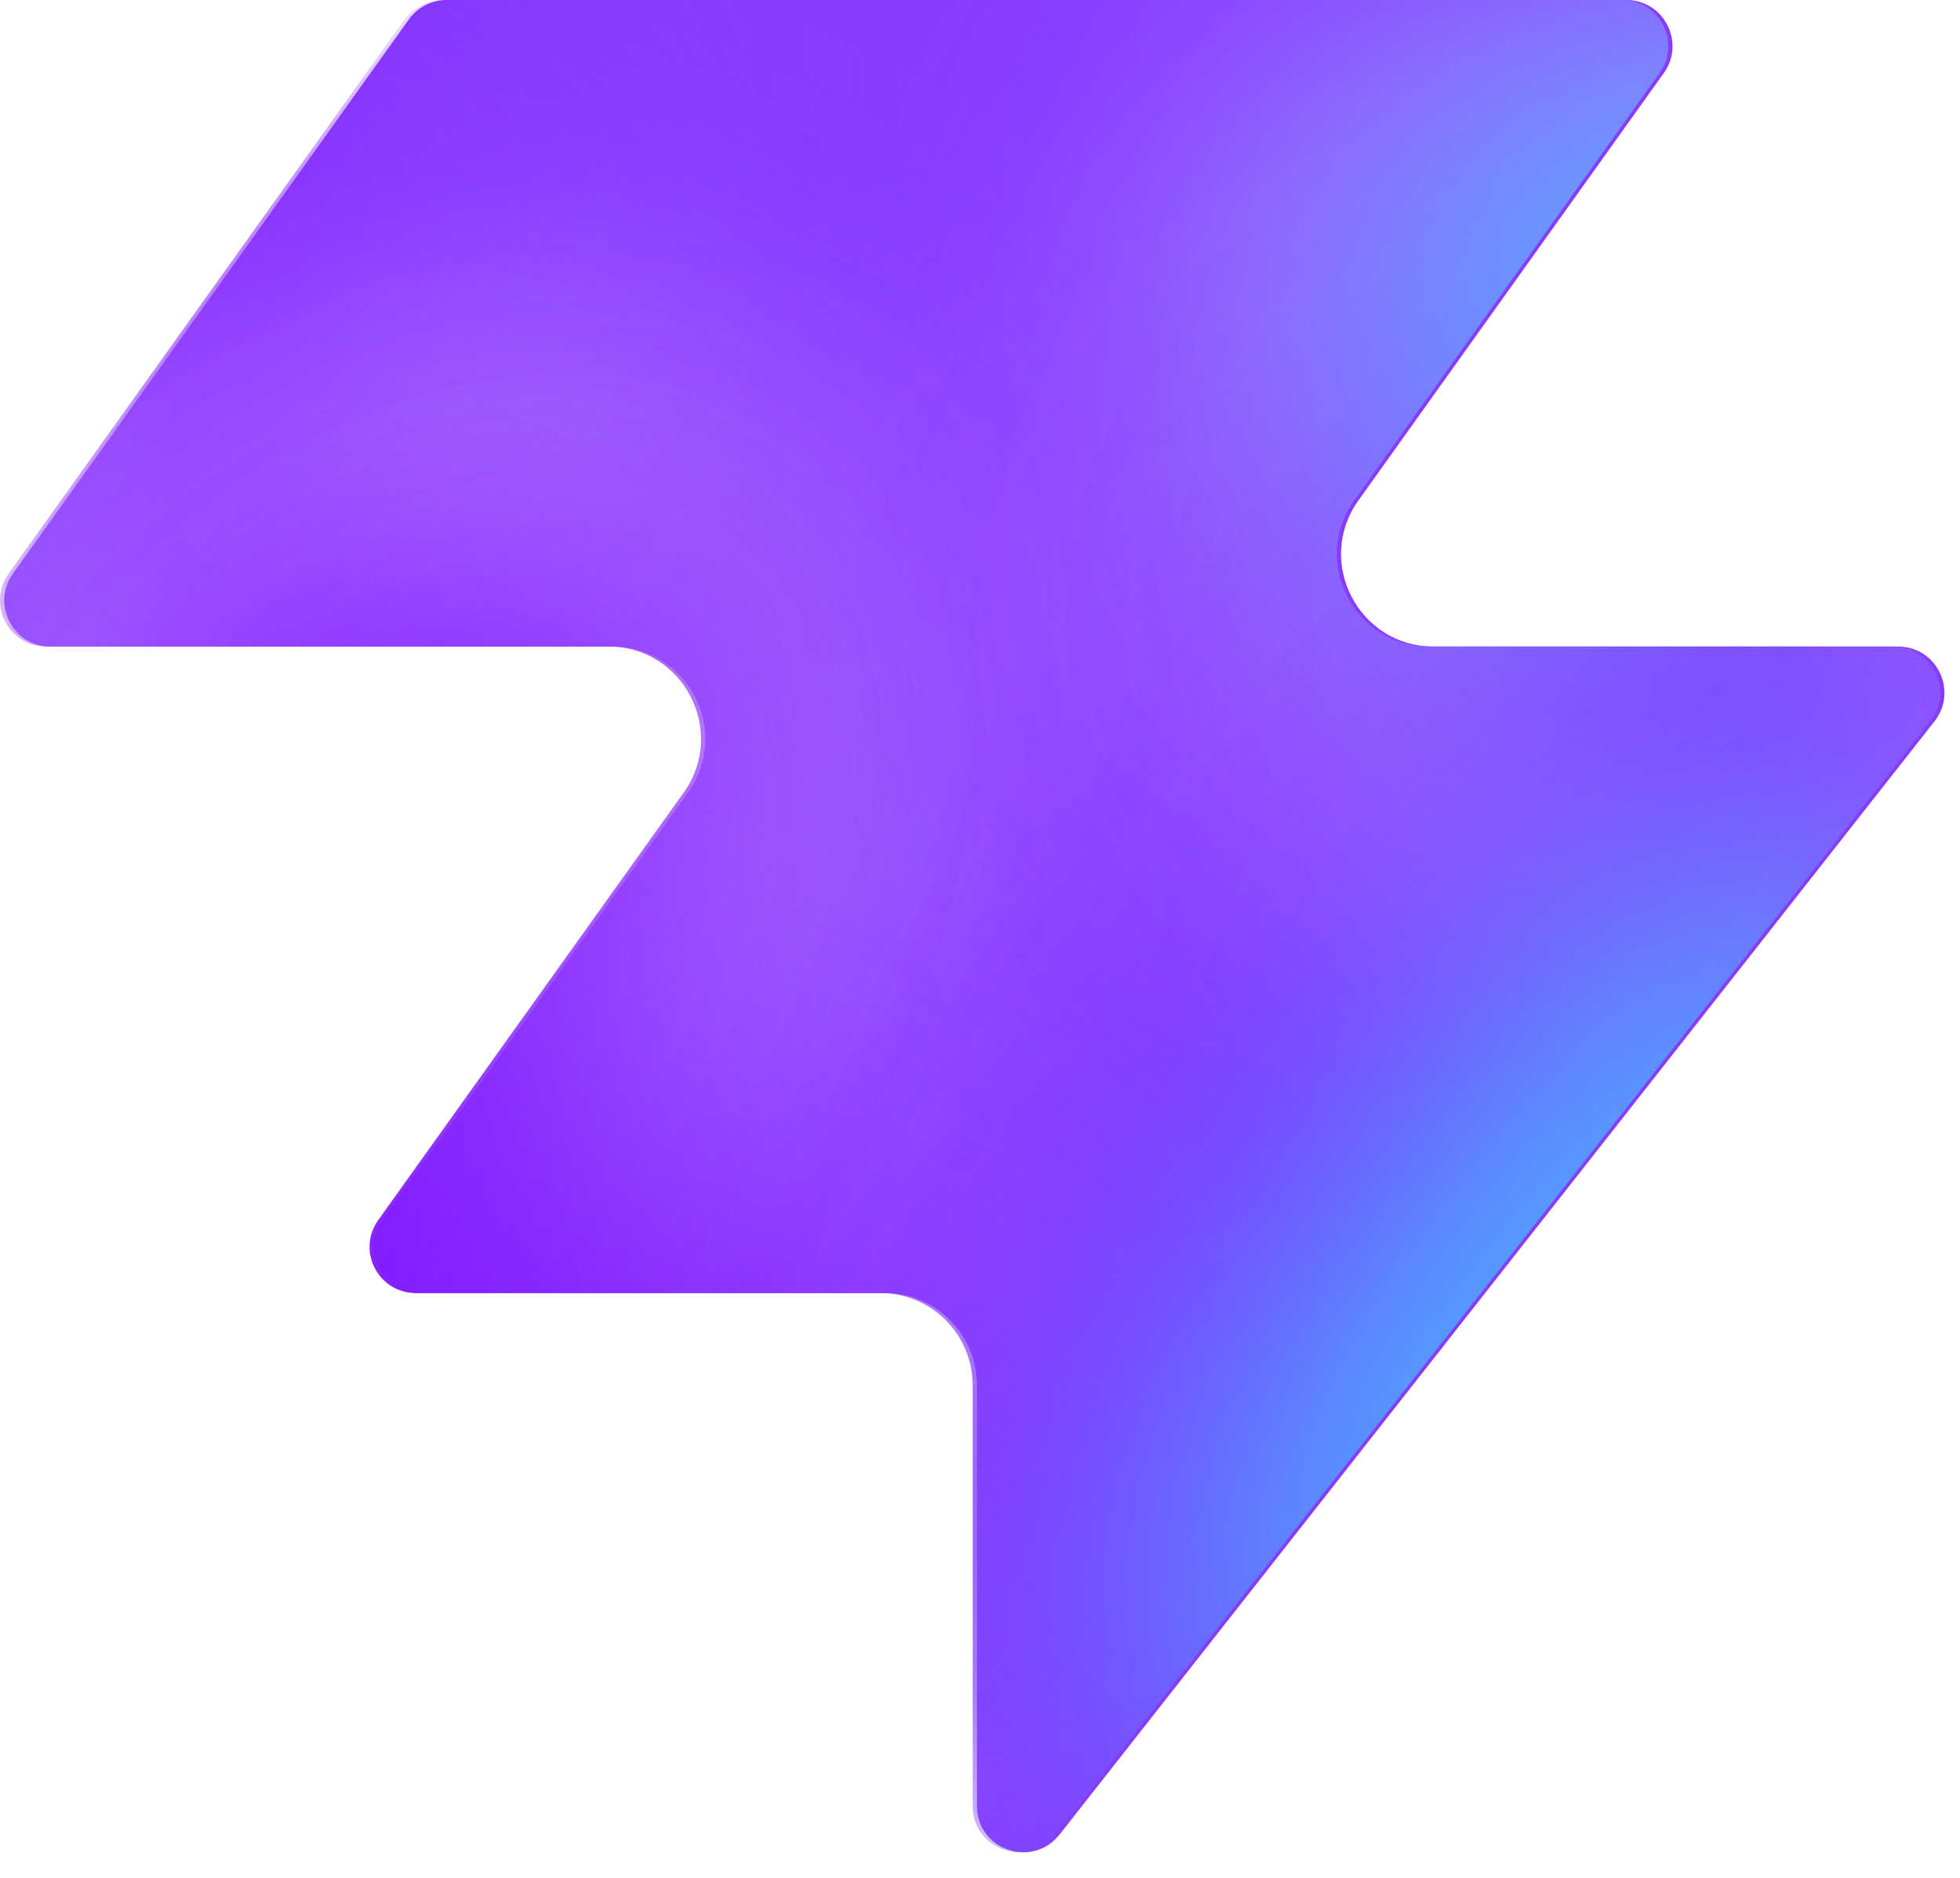
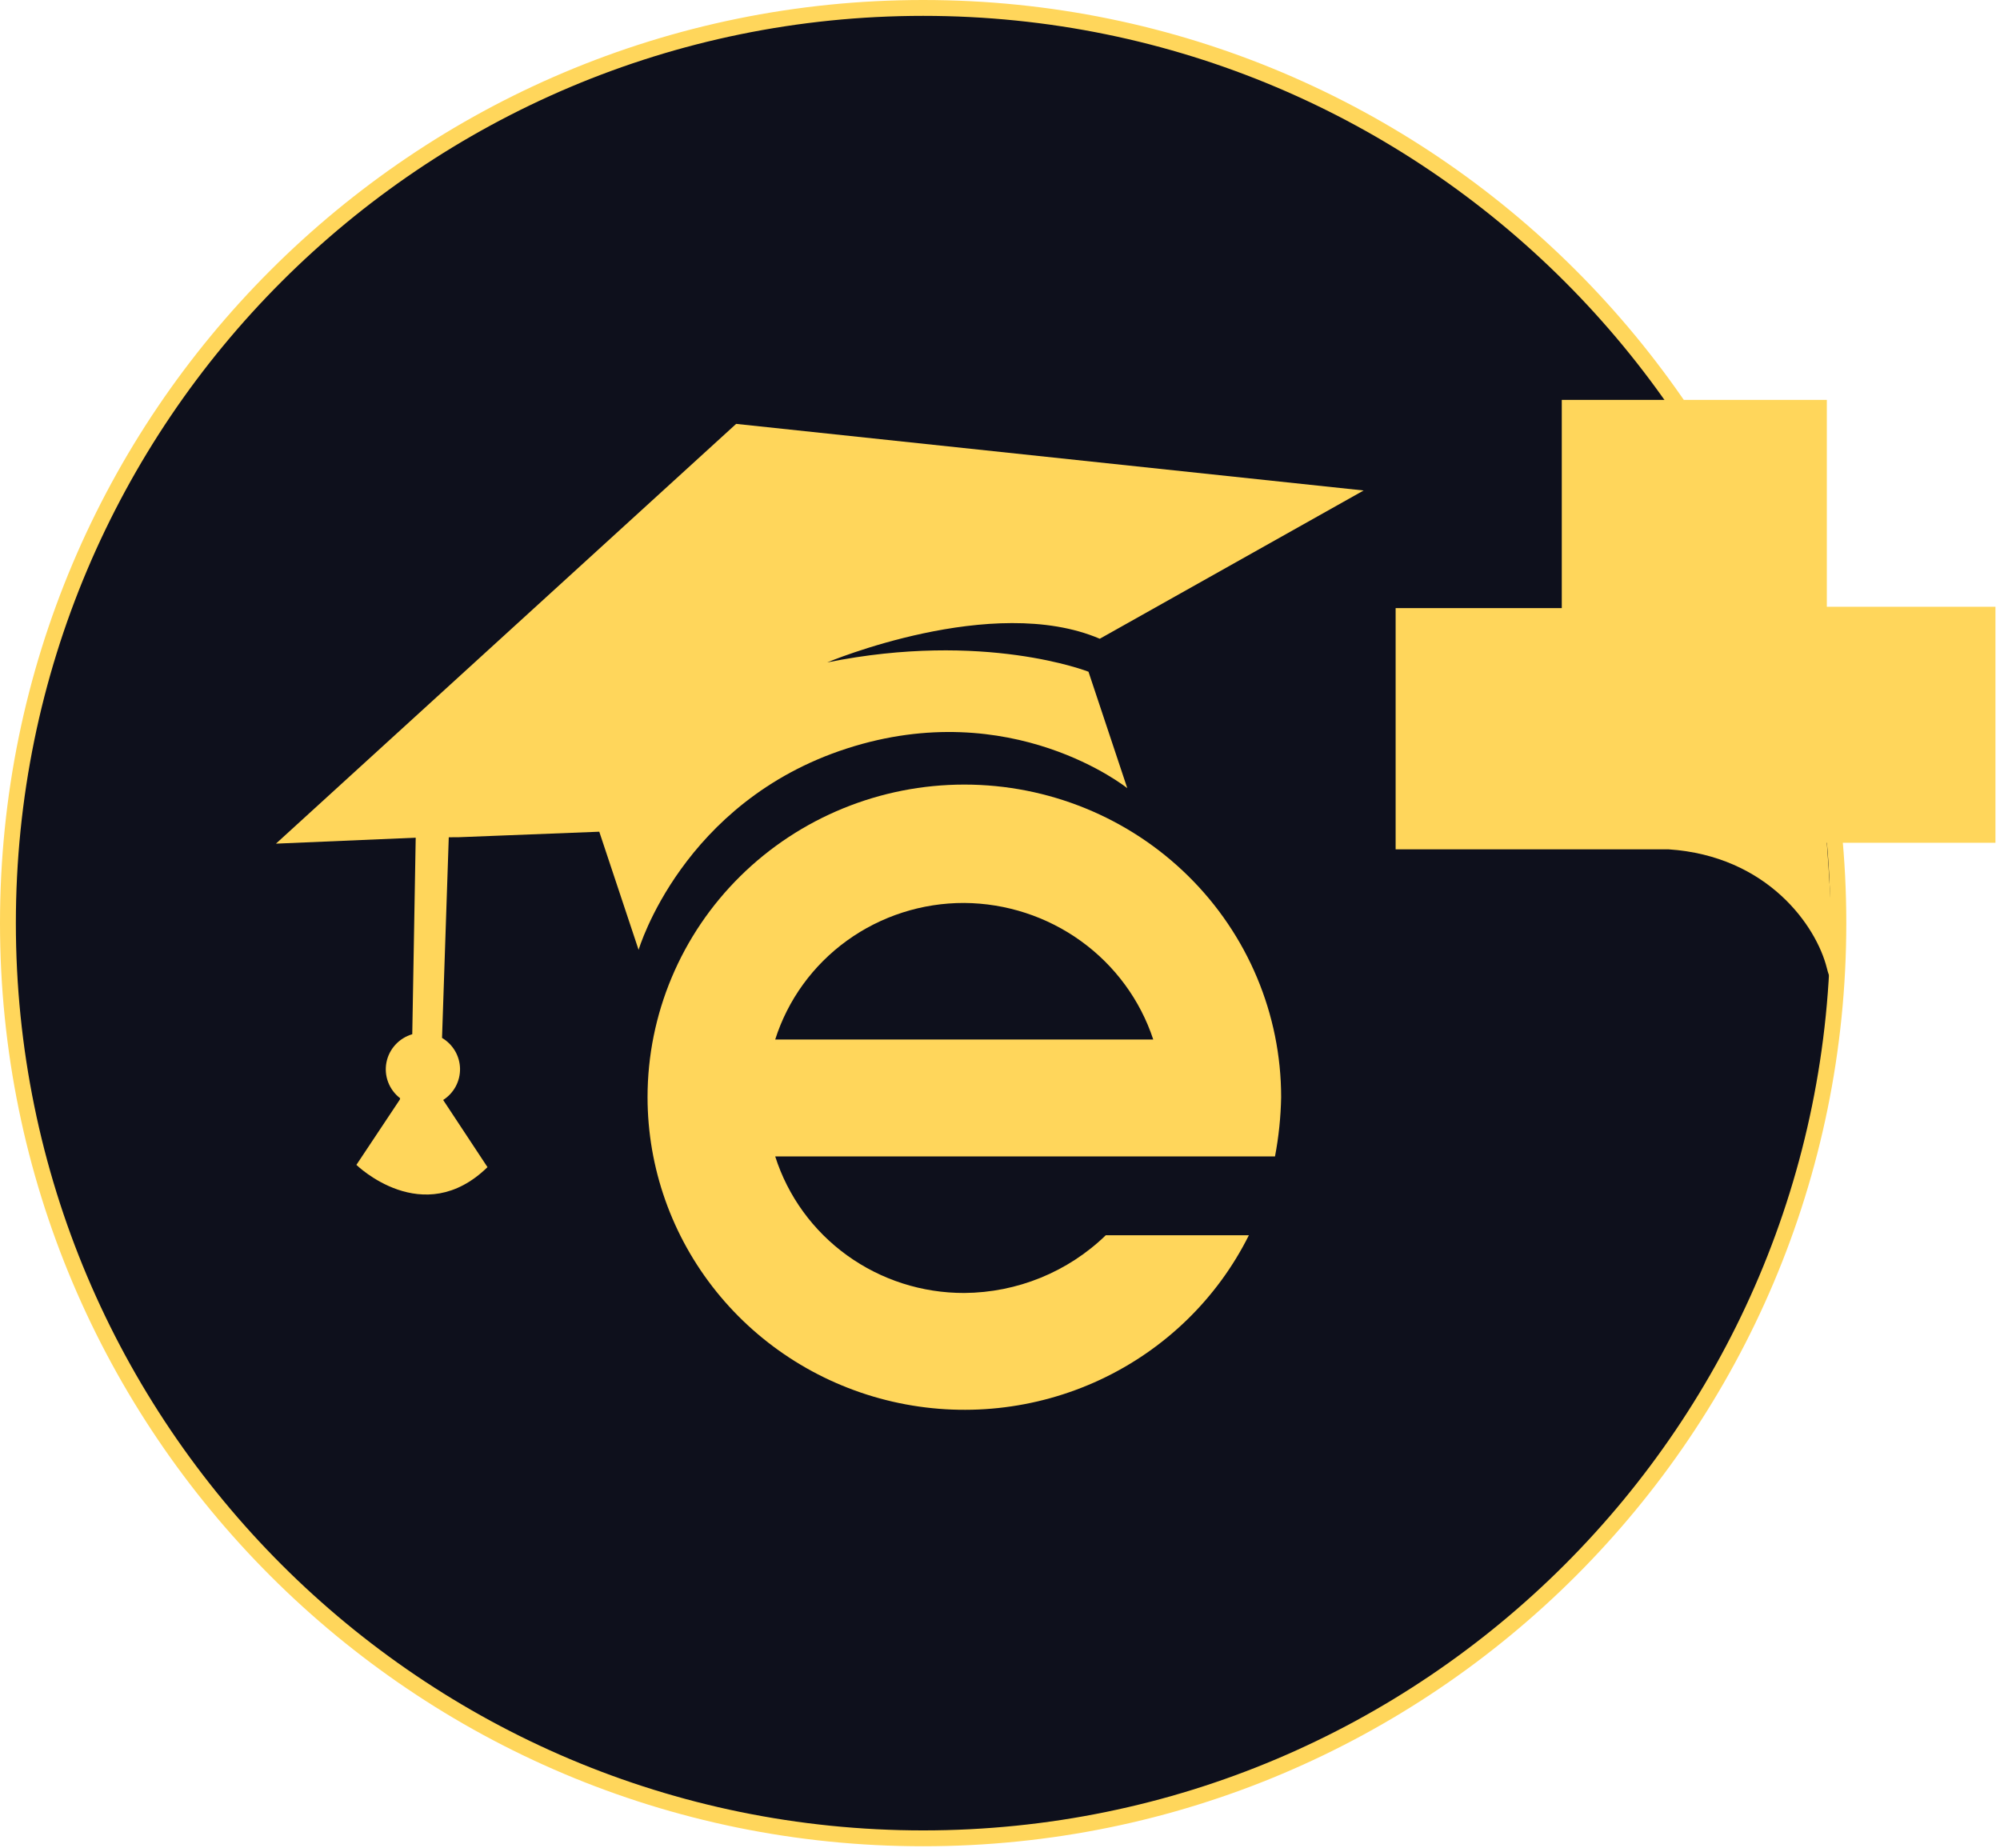
- <svg xmlns="http://www.w3.org/2000/svg" width="48" height="46" fill="none" viewBox="0 0 48 46">
-   <path fill="#863bff" d="M25.946 44.938c-.664.845-2.021.375-2.021-.698V33.937a2.26 2.26 0 0 0-2.262-2.262H10.287c-.92 0-1.456-1.04-.92-1.788l7.48-10.471c1.07-1.497 0-3.578-1.842-3.578H1.237c-.92 0-1.456-1.04-.92-1.788L10.013.474c.214-.297.556-.474.92-.474h28.894c.92 0 1.456 1.04.92 1.788l-7.48 10.471c-1.07 1.498 0 3.579 1.842 3.579h11.377c.943 0 1.473 1.088.89 1.83L25.947 44.94z" style="fill:#863bff;fill:color(display-p3 .525 .23 1);fill-opacity:1" />
-   <mask id="a" width="48" height="46" x="0" y="0" maskUnits="userSpaceOnUse" style="mask-type:alpha">
-     <path fill="#000" d="M25.842 44.938c-.664.844-2.021.375-2.021-.698V33.937a2.26 2.26 0 0 0-2.262-2.262H10.183c-.92 0-1.456-1.04-.92-1.788l7.48-10.471c1.07-1.498 0-3.579-1.842-3.579H1.133c-.92 0-1.456-1.04-.92-1.787L9.91.473c.214-.297.556-.474.92-.474h28.894c.92 0 1.456 1.04.92 1.788l-7.48 10.471c-1.07 1.498 0 3.578 1.842 3.578h11.377c.943 0 1.473 1.088.89 1.832L25.843 44.94z" style="fill:#000;fill-opacity:1" />
-   </mask>
-   <g mask="url(#a)">
-     <g filter="url(#b)">
-       <ellipse cx="5.508" cy="14.704" fill="#ede6ff" rx="5.508" ry="14.704" style="fill:#ede6ff;fill:color(display-p3 .927 .903 1);fill-opacity:1" transform="matrix(.00324 1 1 -.00324 -4.47 31.516)" />
-     </g>
-     <g filter="url(#c)">
-       <ellipse cx="10.399" cy="29.851" fill="#ede6ff" rx="10.399" ry="29.851" style="fill:#ede6ff;fill:color(display-p3 .927 .903 1);fill-opacity:1" transform="matrix(.00324 1 1 -.00324 -39.328 7.883)" />
-     </g>
-     <g filter="url(#d)">
-       <ellipse cx="5.508" cy="30.487" fill="#7e14ff" rx="5.508" ry="30.487" style="fill:#7e14ff;fill:color(display-p3 .492 .077 1);fill-opacity:1" transform="rotate(89.814 -25.913 -14.639)scale(1 -1)" />
-     </g>
-     <g filter="url(#e)">
-       <ellipse cx="5.508" cy="30.599" fill="#7e14ff" rx="5.508" ry="30.599" style="fill:#7e14ff;fill:color(display-p3 .492 .077 1);fill-opacity:1" transform="rotate(89.814 -32.644 -3.334)scale(1 -1)" />
-     </g>
-     <g filter="url(#f)">
-       <ellipse cx="5.508" cy="30.599" fill="#7e14ff" rx="5.508" ry="30.599" style="fill:#7e14ff;fill:color(display-p3 .492 .077 1);fill-opacity:1" transform="matrix(.00324 1 1 -.00324 -34.34 30.47)" />
-     </g>
-     <g filter="url(#g)">
-       <ellipse cx="14.072" cy="22.078" fill="#ede6ff" rx="14.072" ry="22.078" style="fill:#ede6ff;fill:color(display-p3 .927 .903 1);fill-opacity:1" transform="rotate(93.35 24.506 48.493)scale(-1 1)" />
-     </g>
-     <g filter="url(#h)">
-       <ellipse cx="3.47" cy="21.501" fill="#7e14ff" rx="3.47" ry="21.501" style="fill:#7e14ff;fill:color(display-p3 .492 .077 1);fill-opacity:1" transform="rotate(89.009 28.708 47.59)scale(-1 1)" />
-     </g>
-     <g filter="url(#i)">
-       <ellipse cx="3.47" cy="21.501" fill="#7e14ff" rx="3.47" ry="21.501" style="fill:#7e14ff;fill:color(display-p3 .492 .077 1);fill-opacity:1" transform="rotate(89.009 28.708 47.59)scale(-1 1)" />
-     </g>
-     <g filter="url(#j)">
-       <ellipse cx=".387" cy="8.972" fill="#7e14ff" rx="4.407" ry="29.108" style="fill:#7e14ff;fill:color(display-p3 .492 .077 1);fill-opacity:1" transform="rotate(39.51 .387 8.972)" />
-     </g>
-     <g filter="url(#k)">
-       <ellipse cx="47.523" cy="-6.092" fill="#7e14ff" rx="4.407" ry="29.108" style="fill:#7e14ff;fill:color(display-p3 .492 .077 1);fill-opacity:1" transform="rotate(37.892 47.523 -6.092)" />
-     </g>
-     <g filter="url(#l)">
-       <ellipse cx="41.412" cy="6.333" fill="#47bfff" rx="5.971" ry="9.665" style="fill:#47bfff;fill:color(display-p3 .28 .748 1);fill-opacity:1" transform="rotate(37.892 41.412 6.333)" />
-     </g>
-     <g filter="url(#m)">
-       <ellipse cx="-1.879" cy="38.332" fill="#7e14ff" rx="4.407" ry="29.108" style="fill:#7e14ff;fill:color(display-p3 .492 .077 1);fill-opacity:1" transform="rotate(37.892 -1.88 38.332)" />
-     </g>
-     <g filter="url(#n)">
-       <ellipse cx="-1.879" cy="38.332" fill="#7e14ff" rx="4.407" ry="29.108" style="fill:#7e14ff;fill:color(display-p3 .492 .077 1);fill-opacity:1" transform="rotate(37.892 -1.88 38.332)" />
-     </g>
-     <g filter="url(#o)">
-       <ellipse cx="35.651" cy="29.907" fill="#7e14ff" rx="4.407" ry="29.108" style="fill:#7e14ff;fill:color(display-p3 .492 .077 1);fill-opacity:1" transform="rotate(37.892 35.651 29.907)" />
-     </g>
-     <g filter="url(#p)">
-       <ellipse cx="38.418" cy="32.4" fill="#47bfff" rx="5.971" ry="15.297" style="fill:#47bfff;fill:color(display-p3 .28 .748 1);fill-opacity:1" transform="rotate(37.892 38.418 32.4)" />
-     </g>
-   </g>
-   <defs>
-     <filter id="b" width="60.045" height="41.654" x="-19.77" y="16.149" color-interpolation-filters="sRGB" filterUnits="userSpaceOnUse">
-       <feFlood flood-opacity="0" result="BackgroundImageFix" />
-       <feBlend in="SourceGraphic" in2="BackgroundImageFix" result="shape" />
-       <feGaussianBlur result="effect1_foregroundBlur_2002_17158" stdDeviation="7.659" />
-     </filter>
-     <filter id="c" width="90.34" height="51.437" x="-54.613" y="-7.533" color-interpolation-filters="sRGB" filterUnits="userSpaceOnUse">
-       <feFlood flood-opacity="0" result="BackgroundImageFix" />
-       <feBlend in="SourceGraphic" in2="BackgroundImageFix" result="shape" />
-       <feGaussianBlur result="effect1_foregroundBlur_2002_17158" stdDeviation="7.659" />
-     </filter>
-     <filter id="d" width="79.355" height="29.4" x="-49.64" y="2.03" color-interpolation-filters="sRGB" filterUnits="userSpaceOnUse">
-       <feFlood flood-opacity="0" result="BackgroundImageFix" />
-       <feBlend in="SourceGraphic" in2="BackgroundImageFix" result="shape" />
-       <feGaussianBlur result="effect1_foregroundBlur_2002_17158" stdDeviation="4.596" />
-     </filter>
-     <filter id="e" width="79.579" height="29.4" x="-45.045" y="20.029" color-interpolation-filters="sRGB" filterUnits="userSpaceOnUse">
-       <feFlood flood-opacity="0" result="BackgroundImageFix" />
-       <feBlend in="SourceGraphic" in2="BackgroundImageFix" result="shape" />
-       <feGaussianBlur result="effect1_foregroundBlur_2002_17158" stdDeviation="4.596" />
-     </filter>
-     <filter id="f" width="79.579" height="29.4" x="-43.513" y="21.178" color-interpolation-filters="sRGB" filterUnits="userSpaceOnUse">
-       <feFlood flood-opacity="0" result="BackgroundImageFix" />
-       <feBlend in="SourceGraphic" in2="BackgroundImageFix" result="shape" />
-       <feGaussianBlur result="effect1_foregroundBlur_2002_17158" stdDeviation="4.596" />
-     </filter>
-     <filter id="g" width="74.749" height="58.852" x="15.756" y="-17.901" color-interpolation-filters="sRGB" filterUnits="userSpaceOnUse">
-       <feFlood flood-opacity="0" result="BackgroundImageFix" />
-       <feBlend in="SourceGraphic" in2="BackgroundImageFix" result="shape" />
-       <feGaussianBlur result="effect1_foregroundBlur_2002_17158" stdDeviation="7.659" />
-     </filter>
-     <filter id="h" width="61.377" height="25.362" x="23.548" y="2.284" color-interpolation-filters="sRGB" filterUnits="userSpaceOnUse">
-       <feFlood flood-opacity="0" result="BackgroundImageFix" />
-       <feBlend in="SourceGraphic" in2="BackgroundImageFix" result="shape" />
-       <feGaussianBlur result="effect1_foregroundBlur_2002_17158" stdDeviation="4.596" />
-     </filter>
-     <filter id="i" width="61.377" height="25.362" x="23.548" y="2.284" color-interpolation-filters="sRGB" filterUnits="userSpaceOnUse">
-       <feFlood flood-opacity="0" result="BackgroundImageFix" />
-       <feBlend in="SourceGraphic" in2="BackgroundImageFix" result="shape" />
-       <feGaussianBlur result="effect1_foregroundBlur_2002_17158" stdDeviation="4.596" />
-     </filter>
-     <filter id="j" width="56.045" height="63.649" x="-27.636" y="-22.853" color-interpolation-filters="sRGB" filterUnits="userSpaceOnUse">
-       <feFlood flood-opacity="0" result="BackgroundImageFix" />
-       <feBlend in="SourceGraphic" in2="BackgroundImageFix" result="shape" />
-       <feGaussianBlur result="effect1_foregroundBlur_2002_17158" stdDeviation="4.596" />
-     </filter>
-     <filter id="k" width="54.814" height="64.646" x="20.116" y="-38.415" color-interpolation-filters="sRGB" filterUnits="userSpaceOnUse">
-       <feFlood flood-opacity="0" result="BackgroundImageFix" />
-       <feBlend in="SourceGraphic" in2="BackgroundImageFix" result="shape" />
-       <feGaussianBlur result="effect1_foregroundBlur_2002_17158" stdDeviation="4.596" />
-     </filter>
-     <filter id="l" width="33.541" height="35.313" x="24.641" y="-11.323" color-interpolation-filters="sRGB" filterUnits="userSpaceOnUse">
-       <feFlood flood-opacity="0" result="BackgroundImageFix" />
-       <feBlend in="SourceGraphic" in2="BackgroundImageFix" result="shape" />
-       <feGaussianBlur result="effect1_foregroundBlur_2002_17158" stdDeviation="4.596" />
-     </filter>
-     <filter id="m" width="54.814" height="64.646" x="-29.286" y="6.009" color-interpolation-filters="sRGB" filterUnits="userSpaceOnUse">
-       <feFlood flood-opacity="0" result="BackgroundImageFix" />
-       <feBlend in="SourceGraphic" in2="BackgroundImageFix" result="shape" />
-       <feGaussianBlur result="effect1_foregroundBlur_2002_17158" stdDeviation="4.596" />
-     </filter>
-     <filter id="n" width="54.814" height="64.646" x="-29.286" y="6.009" color-interpolation-filters="sRGB" filterUnits="userSpaceOnUse">
-       <feFlood flood-opacity="0" result="BackgroundImageFix" />
-       <feBlend in="SourceGraphic" in2="BackgroundImageFix" result="shape" />
-       <feGaussianBlur result="effect1_foregroundBlur_2002_17158" stdDeviation="4.596" />
-     </filter>
-     <filter id="o" width="54.814" height="64.646" x="8.244" y="-2.416" color-interpolation-filters="sRGB" filterUnits="userSpaceOnUse">
-       <feFlood flood-opacity="0" result="BackgroundImageFix" />
-       <feBlend in="SourceGraphic" in2="BackgroundImageFix" result="shape" />
-       <feGaussianBlur result="effect1_foregroundBlur_2002_17158" stdDeviation="4.596" />
-     </filter>
-     <filter id="p" width="39.409" height="43.623" x="18.713" y="10.588" color-interpolation-filters="sRGB" filterUnits="userSpaceOnUse">
-       <feFlood flood-opacity="0" result="BackgroundImageFix" />
-       <feBlend in="SourceGraphic" in2="BackgroundImageFix" result="shape" />
-       <feGaussianBlur result="effect1_foregroundBlur_2002_17158" stdDeviation="4.596" />
-     </filter>
-   </defs>
+ <svg xmlns="http://www.w3.org/2000/svg" width="236" height="218" viewBox="0 0 236 218" fill="none">
+   <rect x="0.936" y="0.936" width="215.991" height="215.988" rx="107.994" fill="#0E101C" />
+   <rect x="0.936" y="0.936" width="215.991" height="215.988" rx="107.994" stroke="#FFD65B" stroke-width="1.872" />
+   <path d="M76.41 129.472C76.41 119.687 80.349 110.304 87.359 103.385C94.37 96.467 103.878 92.58 113.792 92.58C123.707 92.58 133.215 96.467 140.226 103.385C147.236 110.304 151.175 119.687 151.175 129.472C151.131 131.816 150.889 134.152 150.45 136.456H91.474C92.964 141.139 95.933 145.229 99.946 148.128C103.96 151.027 108.808 152.584 113.781 152.571C120.032 152.529 126.021 150.087 130.479 145.763H147.366C143.634 153.236 137.45 159.243 129.819 162.808C122.189 166.373 113.561 167.285 105.339 165.397C97.117 163.51 89.783 158.932 84.531 152.41C79.278 145.887 76.416 137.803 76.41 129.472ZM91.468 122.664H136.084C134.548 118.007 131.568 113.946 127.565 111.054C123.561 108.162 118.737 106.585 113.776 106.549C108.803 106.536 103.956 108.093 99.943 110.992C95.931 113.891 92.963 117.981 91.474 122.664H91.468Z" fill="#FFD65B" />
+   <path d="M52.963 98.554L52.16 122.473C52.797 122.85 53.325 123.381 53.697 124.015C54.068 124.649 54.27 125.367 54.284 126.099C54.297 126.832 54.121 127.555 53.773 128.203C53.425 128.85 52.916 129.399 52.294 129.798L57.525 137.724C49.907 145.148 42.055 137.454 42.055 137.454L47.18 129.749L47.213 129.589C46.578 129.102 46.092 128.452 45.806 127.71C45.521 126.968 45.449 126.163 45.597 125.382C45.745 124.602 46.108 123.877 46.646 123.288C47.184 122.698 47.876 122.265 48.647 122.038L49.087 96.936" fill="#FFD65B" />
+   <path d="M49.851 98.814L32.562 99.551L86.865 50.018L160.91 57.877L129.774 75.373C117.12 69.958 97.612 78.164 97.612 78.164C116.15 74.416 128.441 79.264 128.441 79.264L133.02 93.007C133.02 93.007 119.396 82.033 99.943 88.318C80.491 94.603 75.355 112.083 75.355 112.083L70.714 98.142L54.106 98.792" fill="#FFD65B" />
+   <path d="M215.566 71.596H235.464V99.444H215.566C216.084 106.445 216.81 119.203 215.566 114.224C214.321 109.246 208.564 100.999 196.895 100.222H164.684V71.754H184.29V47.188H215.566V71.596Z" fill="#FFD65B" />
</svg>
